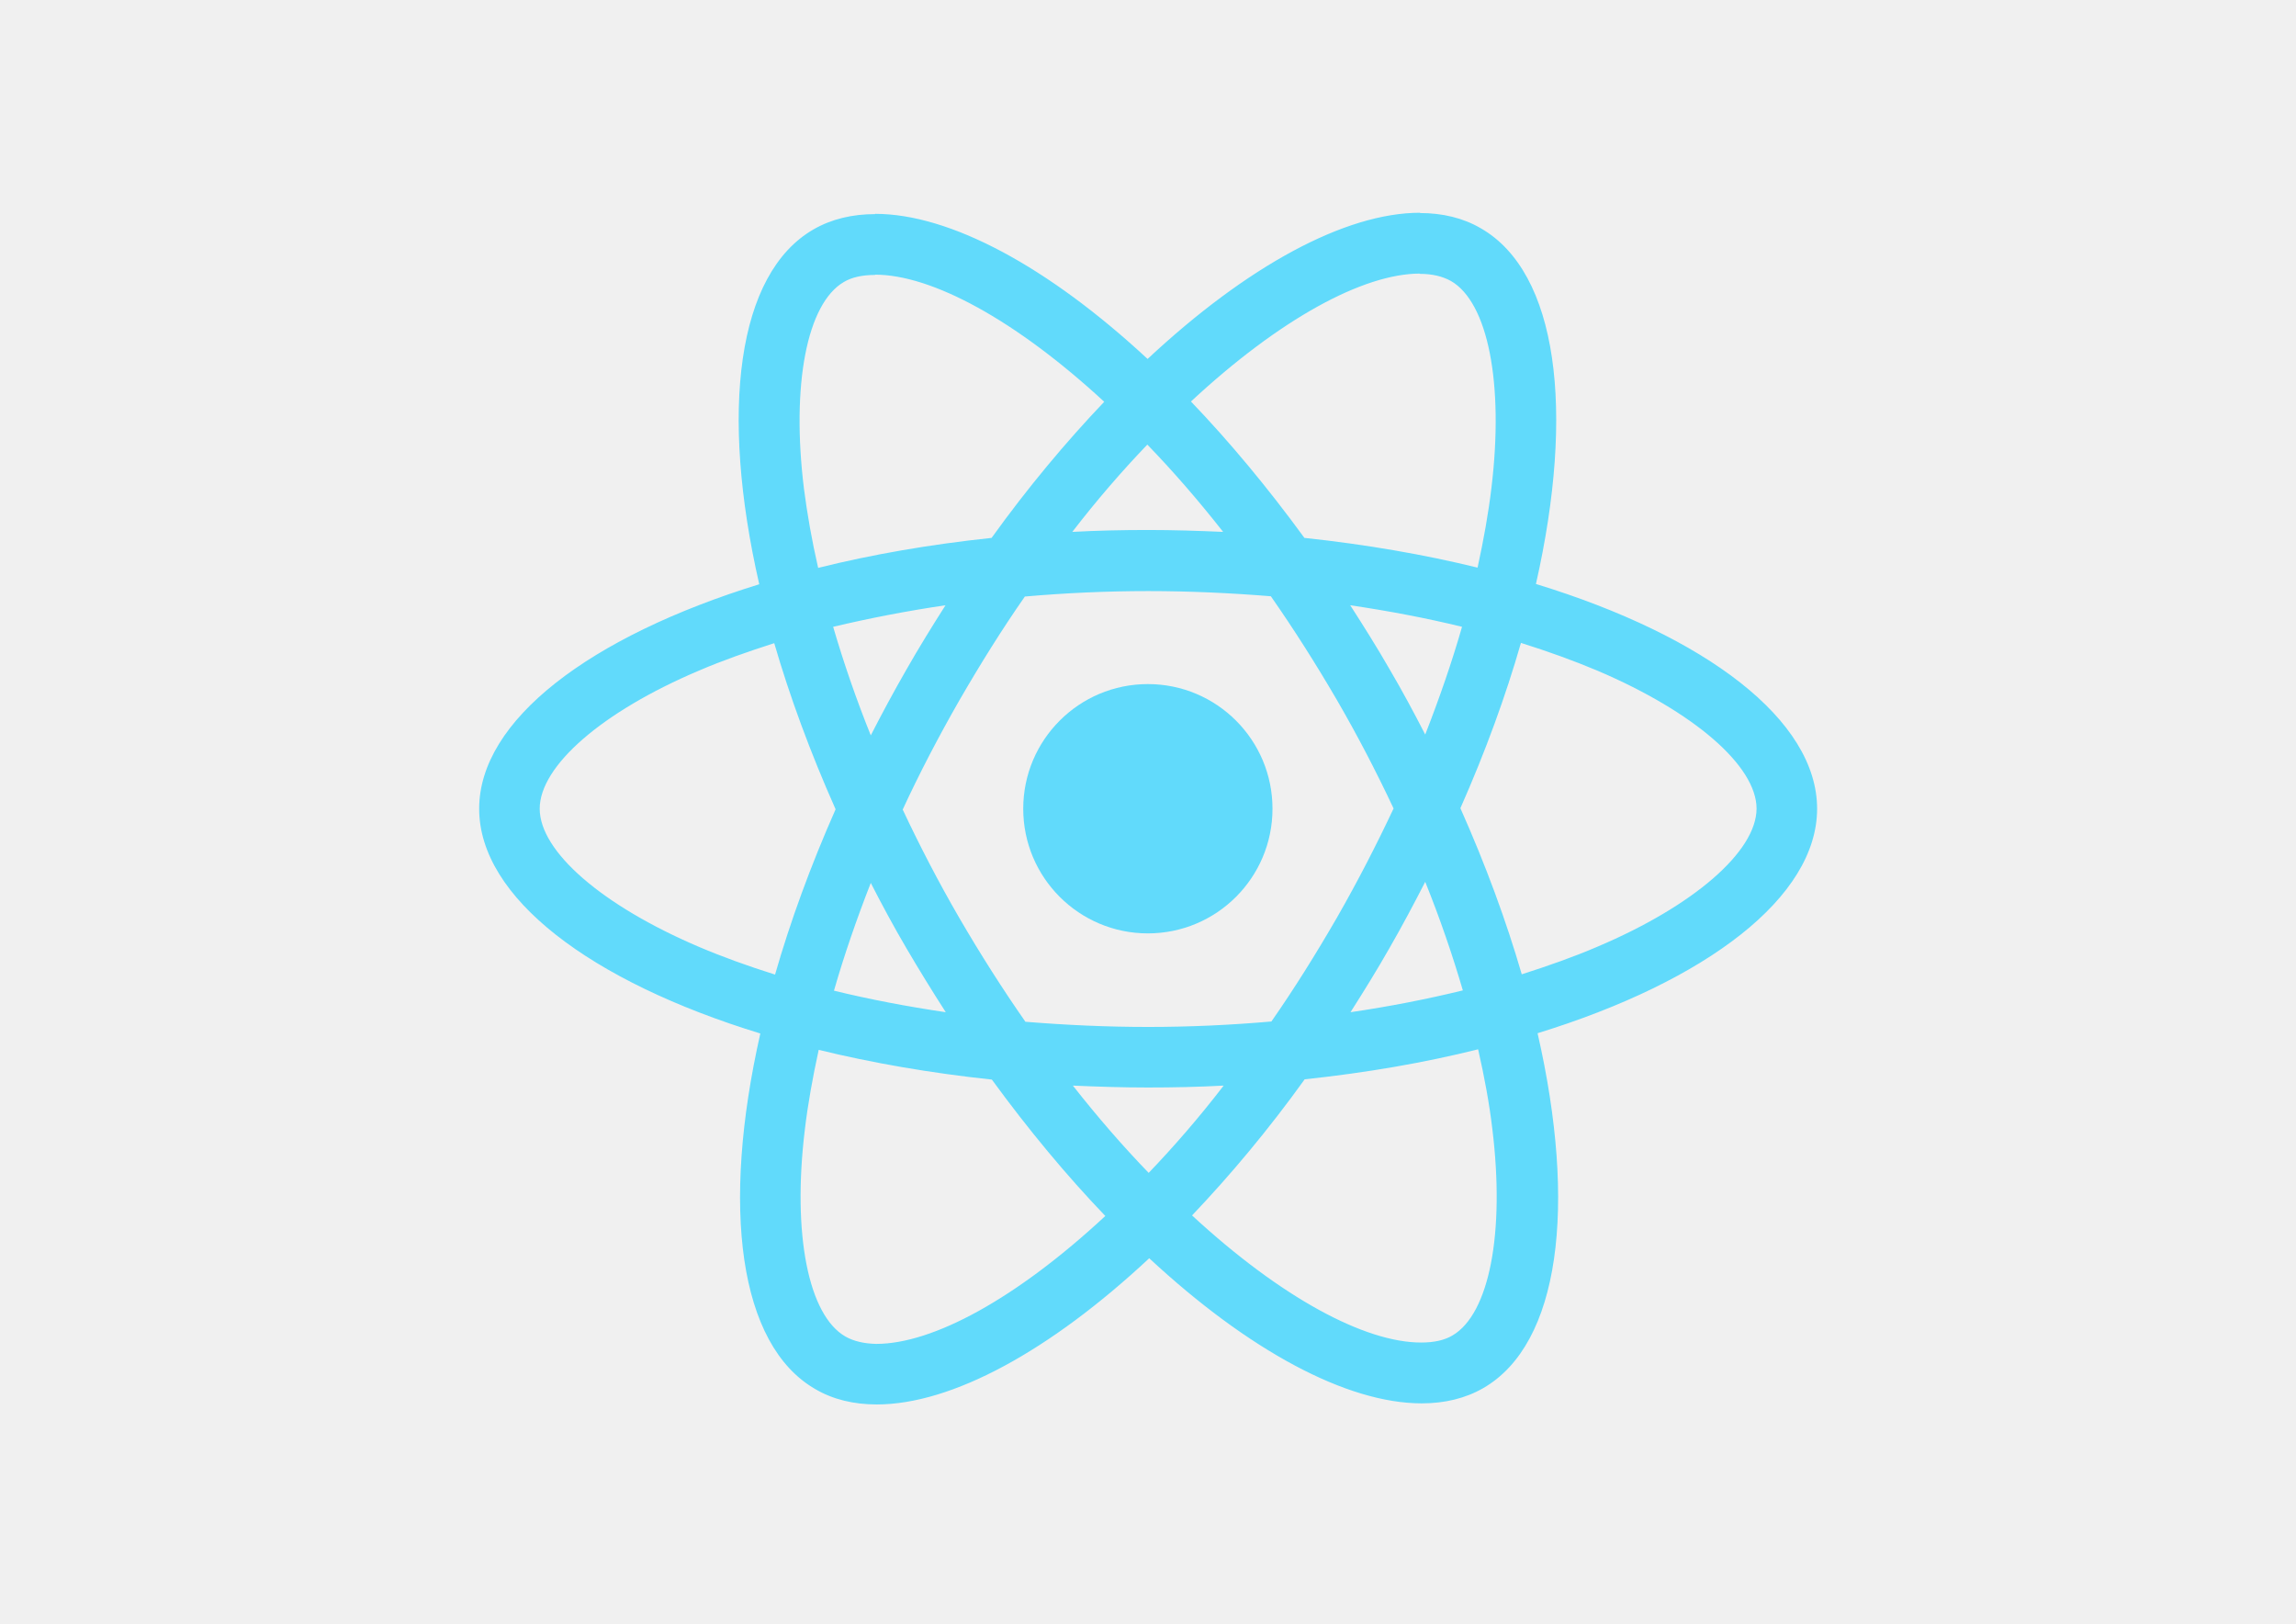
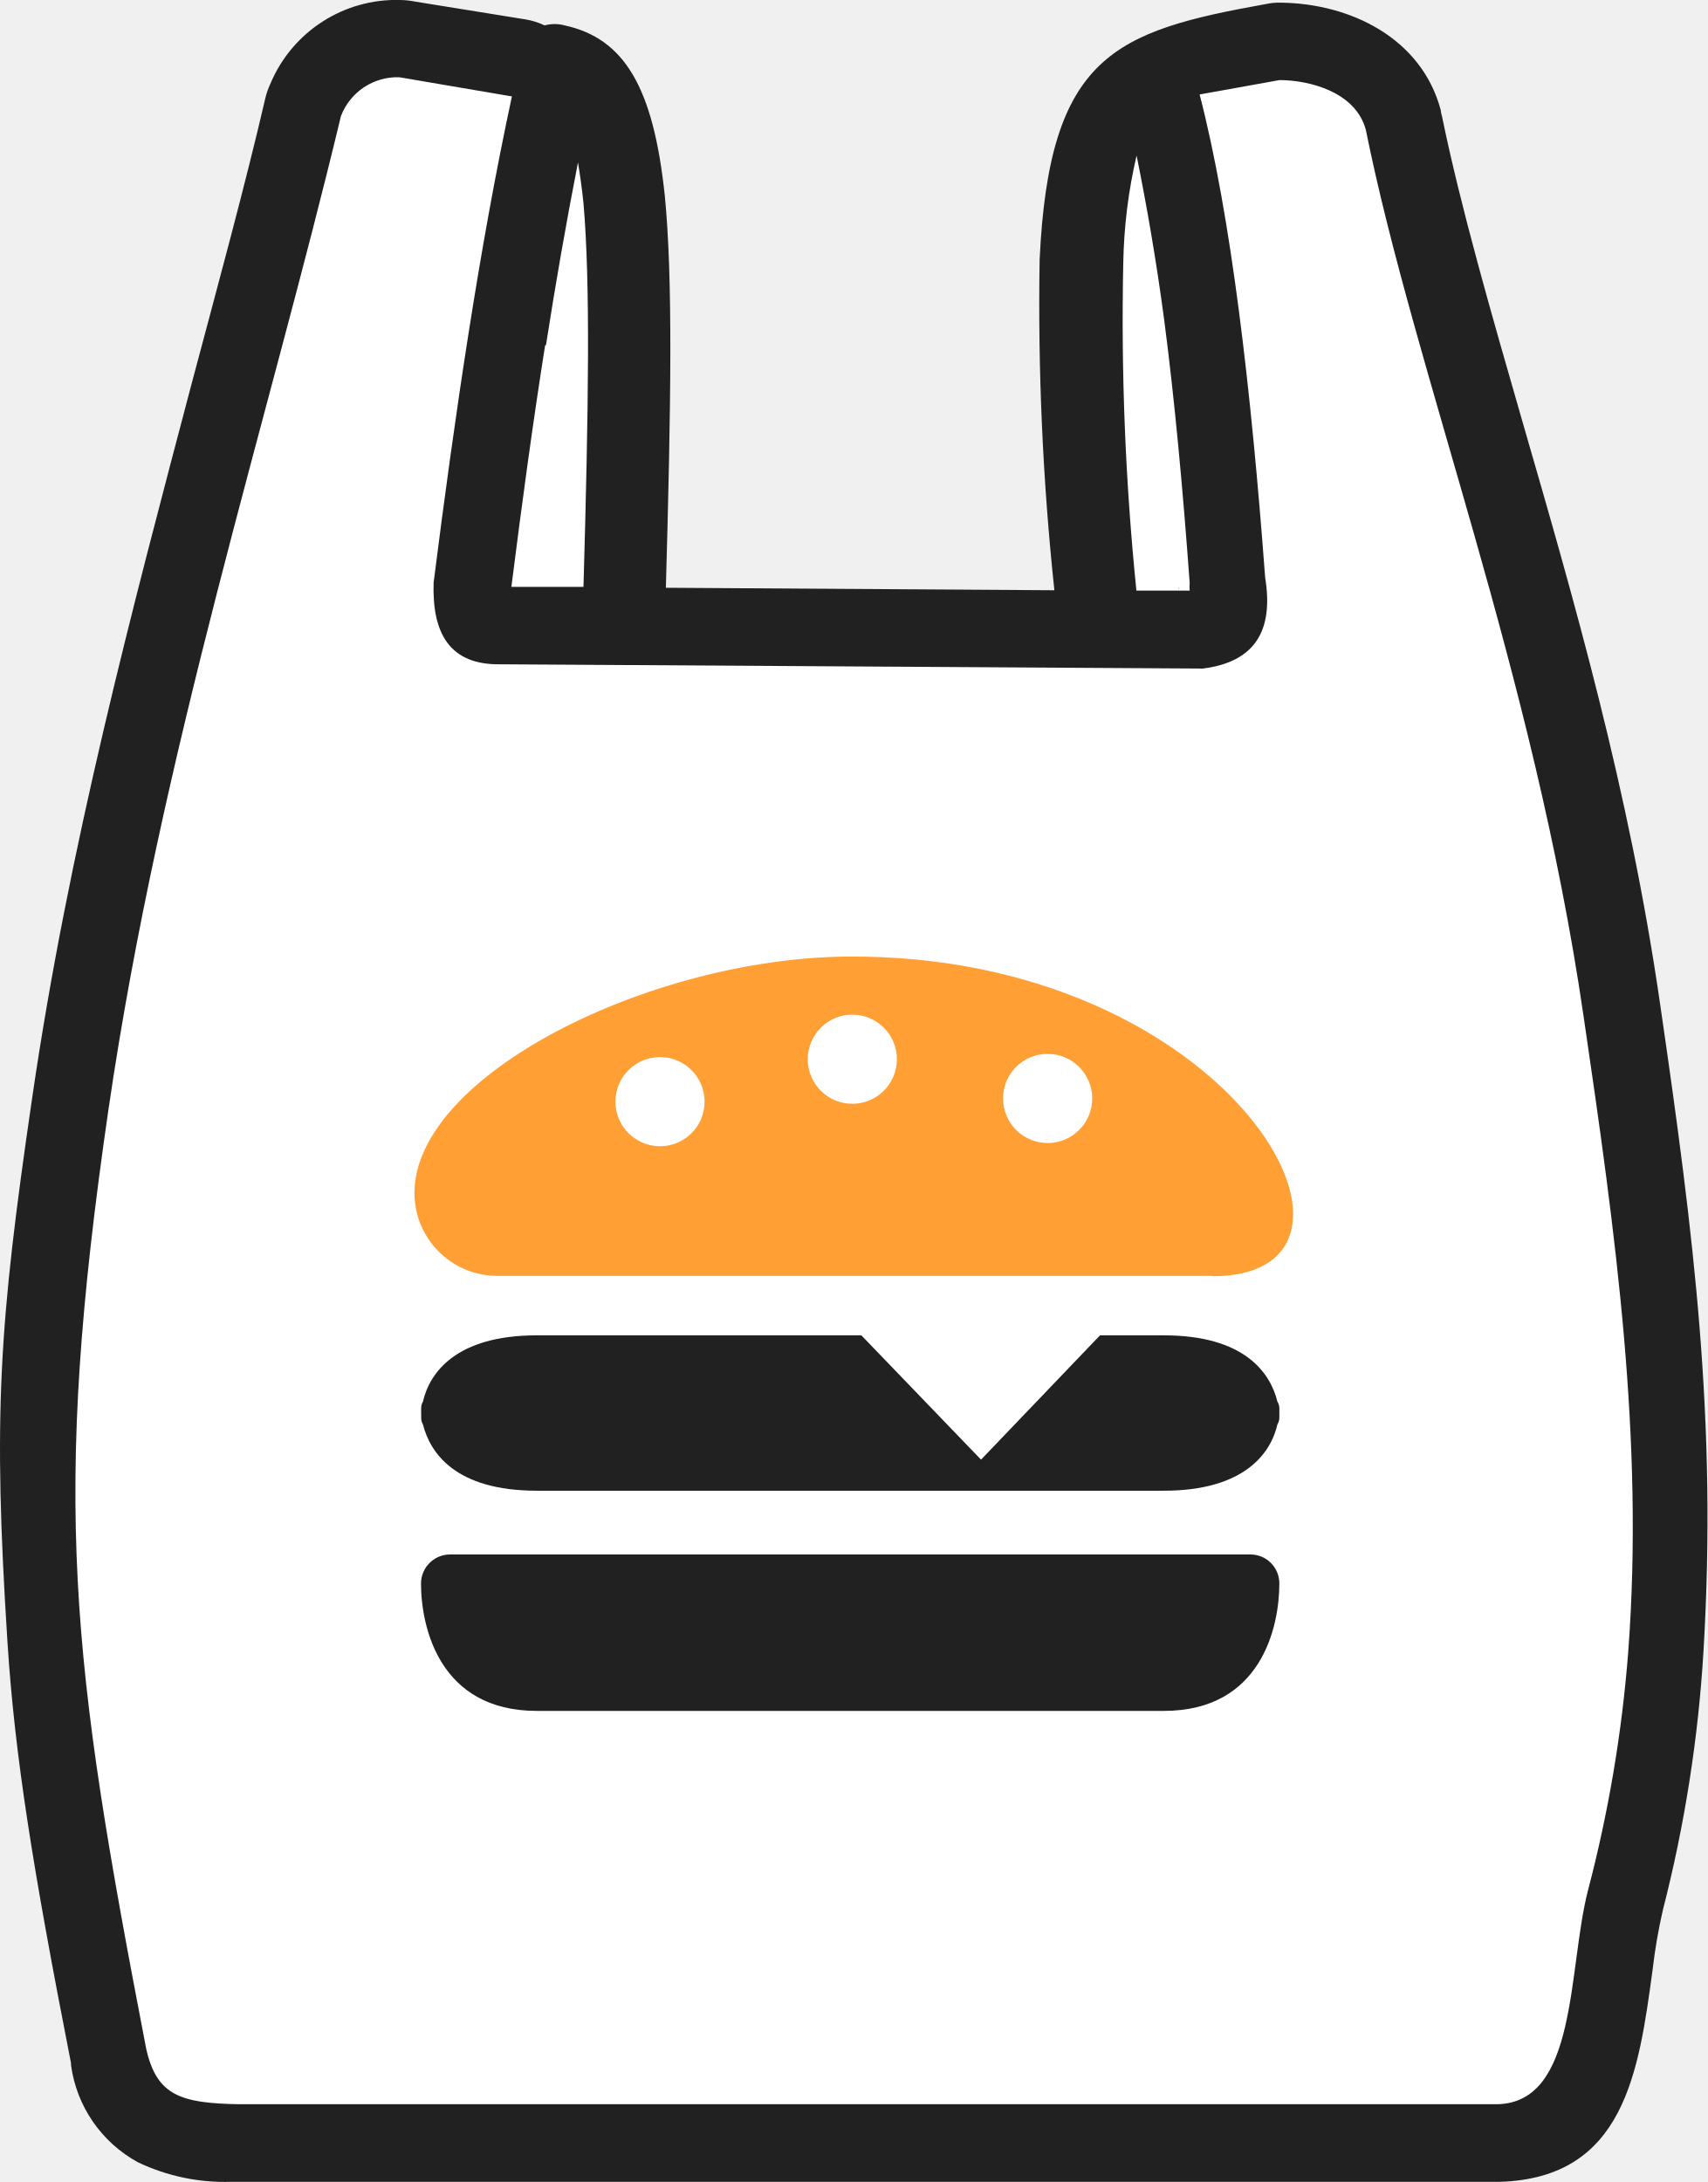
- <svg xmlns="http://www.w3.org/2000/svg" viewBox="0 0 841.9 595.3">
-   <g fill="#61DAFB">
-     <path d="M666.3 296.5c0-32.5-40.7-63.3-103.1-82.4 14.4-63.6 8-114.2-20.2-130.4-6.5-3.8-14.1-5.6-22.4-5.6v22.3c4.6 0 8.3.9 11.4 2.6 13.6 7.8 19.5 37.5 14.9 75.7-1.1 9.4-2.9 19.3-5.1 29.4-19.6-4.8-41-8.5-63.5-10.9-13.5-18.5-27.5-35.3-41.6-50 32.6-30.3 63.2-46.9 84-46.9V78c-27.5 0-63.5 19.6-99.9 53.6-36.4-33.8-72.4-53.2-99.9-53.2v22.3c20.7 0 51.4 16.5 84 46.6-14 14.7-28 31.4-41.3 49.9-22.6 2.4-44 6.1-63.6 11-2.3-10-4-19.7-5.2-29-4.7-38.2 1.1-67.9 14.6-75.8 3-1.8 6.9-2.6 11.5-2.6V78.5c-8.4 0-16 1.8-22.6 5.6-28.1 16.2-34.4 66.7-19.9 130.1-62.2 19.2-102.7 49.9-102.7 82.3 0 32.5 40.7 63.3 103.1 82.4-14.4 63.6-8 114.2 20.2 130.4 6.5 3.8 14.1 5.6 22.5 5.6 27.5 0 63.5-19.6 99.9-53.6 36.4 33.8 72.4 53.2 99.9 53.2 8.4 0 16-1.8 22.6-5.6 28.1-16.2 34.4-66.7 19.9-130.1 62-19.1 102.5-49.9 102.5-82.3zm-130.2-66.7c-3.7 12.9-8.3 26.2-13.5 39.5-4.1-8-8.4-16-13.1-24-4.6-8-9.5-15.8-14.4-23.4 14.2 2.1 27.9 4.7 41 7.9zm-45.8 106.5c-7.8 13.5-15.8 26.3-24.1 38.2-14.9 1.3-30 2-45.2 2-15.1 0-30.2-.7-45-1.9-8.3-11.9-16.4-24.6-24.2-38-7.6-13.1-14.5-26.4-20.8-39.8 6.2-13.4 13.2-26.8 20.7-39.9 7.8-13.5 15.8-26.3 24.1-38.2 14.9-1.3 30-2 45.2-2 15.1 0 30.2.7 45 1.9 8.3 11.9 16.4 24.6 24.2 38 7.6 13.1 14.5 26.4 20.8 39.8-6.3 13.4-13.2 26.8-20.7 39.9zm32.3-13c5.4 13.4 10 26.8 13.8 39.8-13.1 3.2-26.9 5.9-41.2 8 4.9-7.7 9.8-15.6 14.4-23.7 4.6-8 8.9-16.1 13-24.1zM421.2 430c-9.3-9.6-18.6-20.3-27.8-32 9 .4 18.2.7 27.5.7 9.4 0 18.7-.2 27.8-.7-9 11.7-18.3 22.4-27.5 32zm-74.4-58.9c-14.2-2.1-27.9-4.7-41-7.9 3.7-12.9 8.3-26.2 13.5-39.5 4.1 8 8.4 16 13.1 24 4.7 8 9.5 15.8 14.4 23.4zM420.7 163c9.3 9.6 18.6 20.3 27.8 32-9-.4-18.2-.7-27.5-.7-9.4 0-18.7.2-27.8.7 9-11.7 18.3-22.4 27.5-32zm-74 58.9c-4.9 7.7-9.8 15.6-14.4 23.7-4.6 8-8.9 16-13 24-5.4-13.4-10-26.8-13.8-39.8 13.1-3.1 26.9-5.8 41.2-7.9zm-90.5 125.2c-35.4-15.1-58.3-34.9-58.3-50.6 0-15.7 22.9-35.6 58.3-50.6 8.6-3.7 18-7 27.7-10.1 5.7 19.6 13.2 40 22.5 60.9-9.2 20.8-16.6 41.1-22.2 60.6-9.9-3.1-19.3-6.5-28-10.2zM310 490c-13.6-7.8-19.5-37.5-14.9-75.7 1.1-9.4 2.9-19.3 5.1-29.4 19.6 4.8 41 8.5 63.5 10.9 13.5 18.5 27.5 35.3 41.6 50-32.6 30.3-63.2 46.9-84 46.9-4.5-.1-8.3-1-11.3-2.7zm237.2-76.2c4.7 38.2-1.1 67.9-14.6 75.8-3 1.8-6.9 2.6-11.5 2.6-20.7 0-51.4-16.5-84-46.6 14-14.7 28-31.4 41.3-49.9 22.6-2.4 44-6.1 63.6-11 2.3 10.1 4.1 19.8 5.2 29.1zm38.5-66.7c-8.6 3.7-18 7-27.7 10.1-5.7-19.6-13.2-40-22.5-60.9 9.2-20.8 16.6-41.1 22.2-60.6 9.9 3.1 19.3 6.5 28.1 10.2 35.4 15.1 58.3 34.9 58.3 50.6-.1 15.7-23 35.6-58.4 50.6zM320.8 78.4z" />
-     <circle cx="420.9" cy="296.5" r="45.7" />
-     <path d="M520.5 78.1z" />
-   </g>
+ <svg id="Layer_1" data-name="Layer 1" viewBox="0 0 96.16 122.88">
+   <defs>
+     <style>.cls-1{fill:#212121;}.cls-1,.cls-2,.cls-3,.cls-4{fill-rule:evenodd;}.cls-2{fill:#fff;}.cls-4{fill:#ff9f34;}</style>
+   </defs>
+   <path class="cls-1" d="M71.28.23a3.63,3.63,0,0,1,.86-.08c3.92.05,7.92,2,9,6.05,0,.14.06.27.08.4,1.05,5.09,2.73,10.93,4.54,17.21,2.84,9.82,6,20.7,7.74,32.78C95.41,69.7,96.7,80,95.94,92.93a77.24,77.24,0,0,1-2.29,14.63,30.59,30.59,0,0,0-.58,3.37c-.78,5.75-1.58,11.74-8.62,11.94h-.13l-70.88,0-.41,0a11.37,11.37,0,0,1-5.26-1.1A7.36,7.36,0,0,1,4,116.3l0-.11C1.85,105.23.83,98.87.42,92.47-.4,79.65-.06,74.62,1.81,61.84c2.06-14.15,5.65-27.6,9-40.3,1.5-5.63,3-11.12,4.13-16a4.28,4.28,0,0,1,.29-.83A7.69,7.69,0,0,1,22.56,0a4.57,4.57,0,0,1,.82.09l6.2,1a4,4,0,0,1,1.09.34,2.16,2.16,0,0,1,1.13,0c3.38.74,5,3.51,5.64,9.59.46,4.69.35,11.76.06,22.08l21.88.14a152.16,152.16,0,0,1-.83-18.63C59.09,3.11,62.77,1.76,71.28.23Z" />
+   <path class="cls-2" d="M30.7,19.45c-.68,4.29-1.31,8.92-1.9,13.6l4.06,0c.29-10.15.39-17.09,0-21.6-.09-.89-.2-1.64-.31-2.3q-1,5.12-1.8,10.28ZM67.56,5.32l4.5-.81c1.63,0,4.28.64,4.86,2.8,2.79,13.8,9.42,30.43,12.26,49.9C91,69.57,92.59,81.06,91.7,93a75.9,75.9,0,0,1-2.28,13.5c-1.13,4.47-.58,11.9-5.09,12l-70.89,0c-3.26-.06-4.62-.48-5.21-3.14C4,93.43,2.89,84.6,6.11,62.47c2.94-20.1,9-38.85,13.09-55.93a3.4,3.4,0,0,1,3.29-2.19l6.34,1.08c-1.82,8.43-3.22,18-4.41,27.38-.09,2.84.89,4.65,3.77,4.6l39.55.24c2.94-.37,4-2.14,3.51-5.13-.79-10.6-1.92-20.37-3.69-27.2ZM64,33.26l3,0h0a2.1,2.1,0,0,1,0-.43h0c-.39-5.38-.86-10.41-1.43-14.77-.45-3.4-1-6.54-1.56-9.3a28.75,28.75,0,0,0-.75,6.05A150.76,150.76,0,0,0,64,33.26Z" />
+   <path class="cls-3" d="M66.39,33.1c0,.11-.07.17,0,.06s0,0,0-.06Z" />
+   <path class="cls-1" d="M71.94,78.93a.72.72,0,0,1,.11.37c0,.09,0,.18,0,.27a2.62,2.62,0,0,1,0,.27.73.73,0,0,1-.11.38c-.37,1.61-1.85,3.73-6.4,3.73H30.23c-4.56,0-6-2.11-6.41-3.73a.72.72,0,0,1-.1-.38,2.62,2.62,0,0,1,0-.27,2.44,2.44,0,0,1,0-.27.71.71,0,0,1,.1-.37c.37-1.62,1.86-3.73,6.41-3.73H48.51l6.74,7,6.7-7h3.59c4.55,0,6,2.11,6.4,3.73Z" />
+   <path class="cls-4" d="M68.29,71.85H28a4.67,4.67,0,0,1-4.66-4.66h0c0-6.63,13.21-13.2,24.31-13.32,21.83-.21,31.63,18,20.64,18Z" />
+   <path class="cls-1" d="M25.35,87.54q22.55,0,45.07,0a1.63,1.63,0,0,1,1.63,1.63c0,2.43-1,7.18-6.51,7.18H30.23c-5.5,0-6.52-4.75-6.52-7.18a1.64,1.64,0,0,1,1.64-1.63Z" />
+   <path class="cls-2" d="M37.16,59.53a2.51,2.51,0,1,1-2.5,2.5,2.51,2.51,0,0,1,2.5-2.5ZM48,57.14a2.51,2.51,0,1,1-2.51,2.51A2.51,2.51,0,0,1,48,57.14Zm11,2.21a2.51,2.51,0,1,1-2.51,2.51A2.5,2.5,0,0,1,59,59.35Z" />
</svg>
